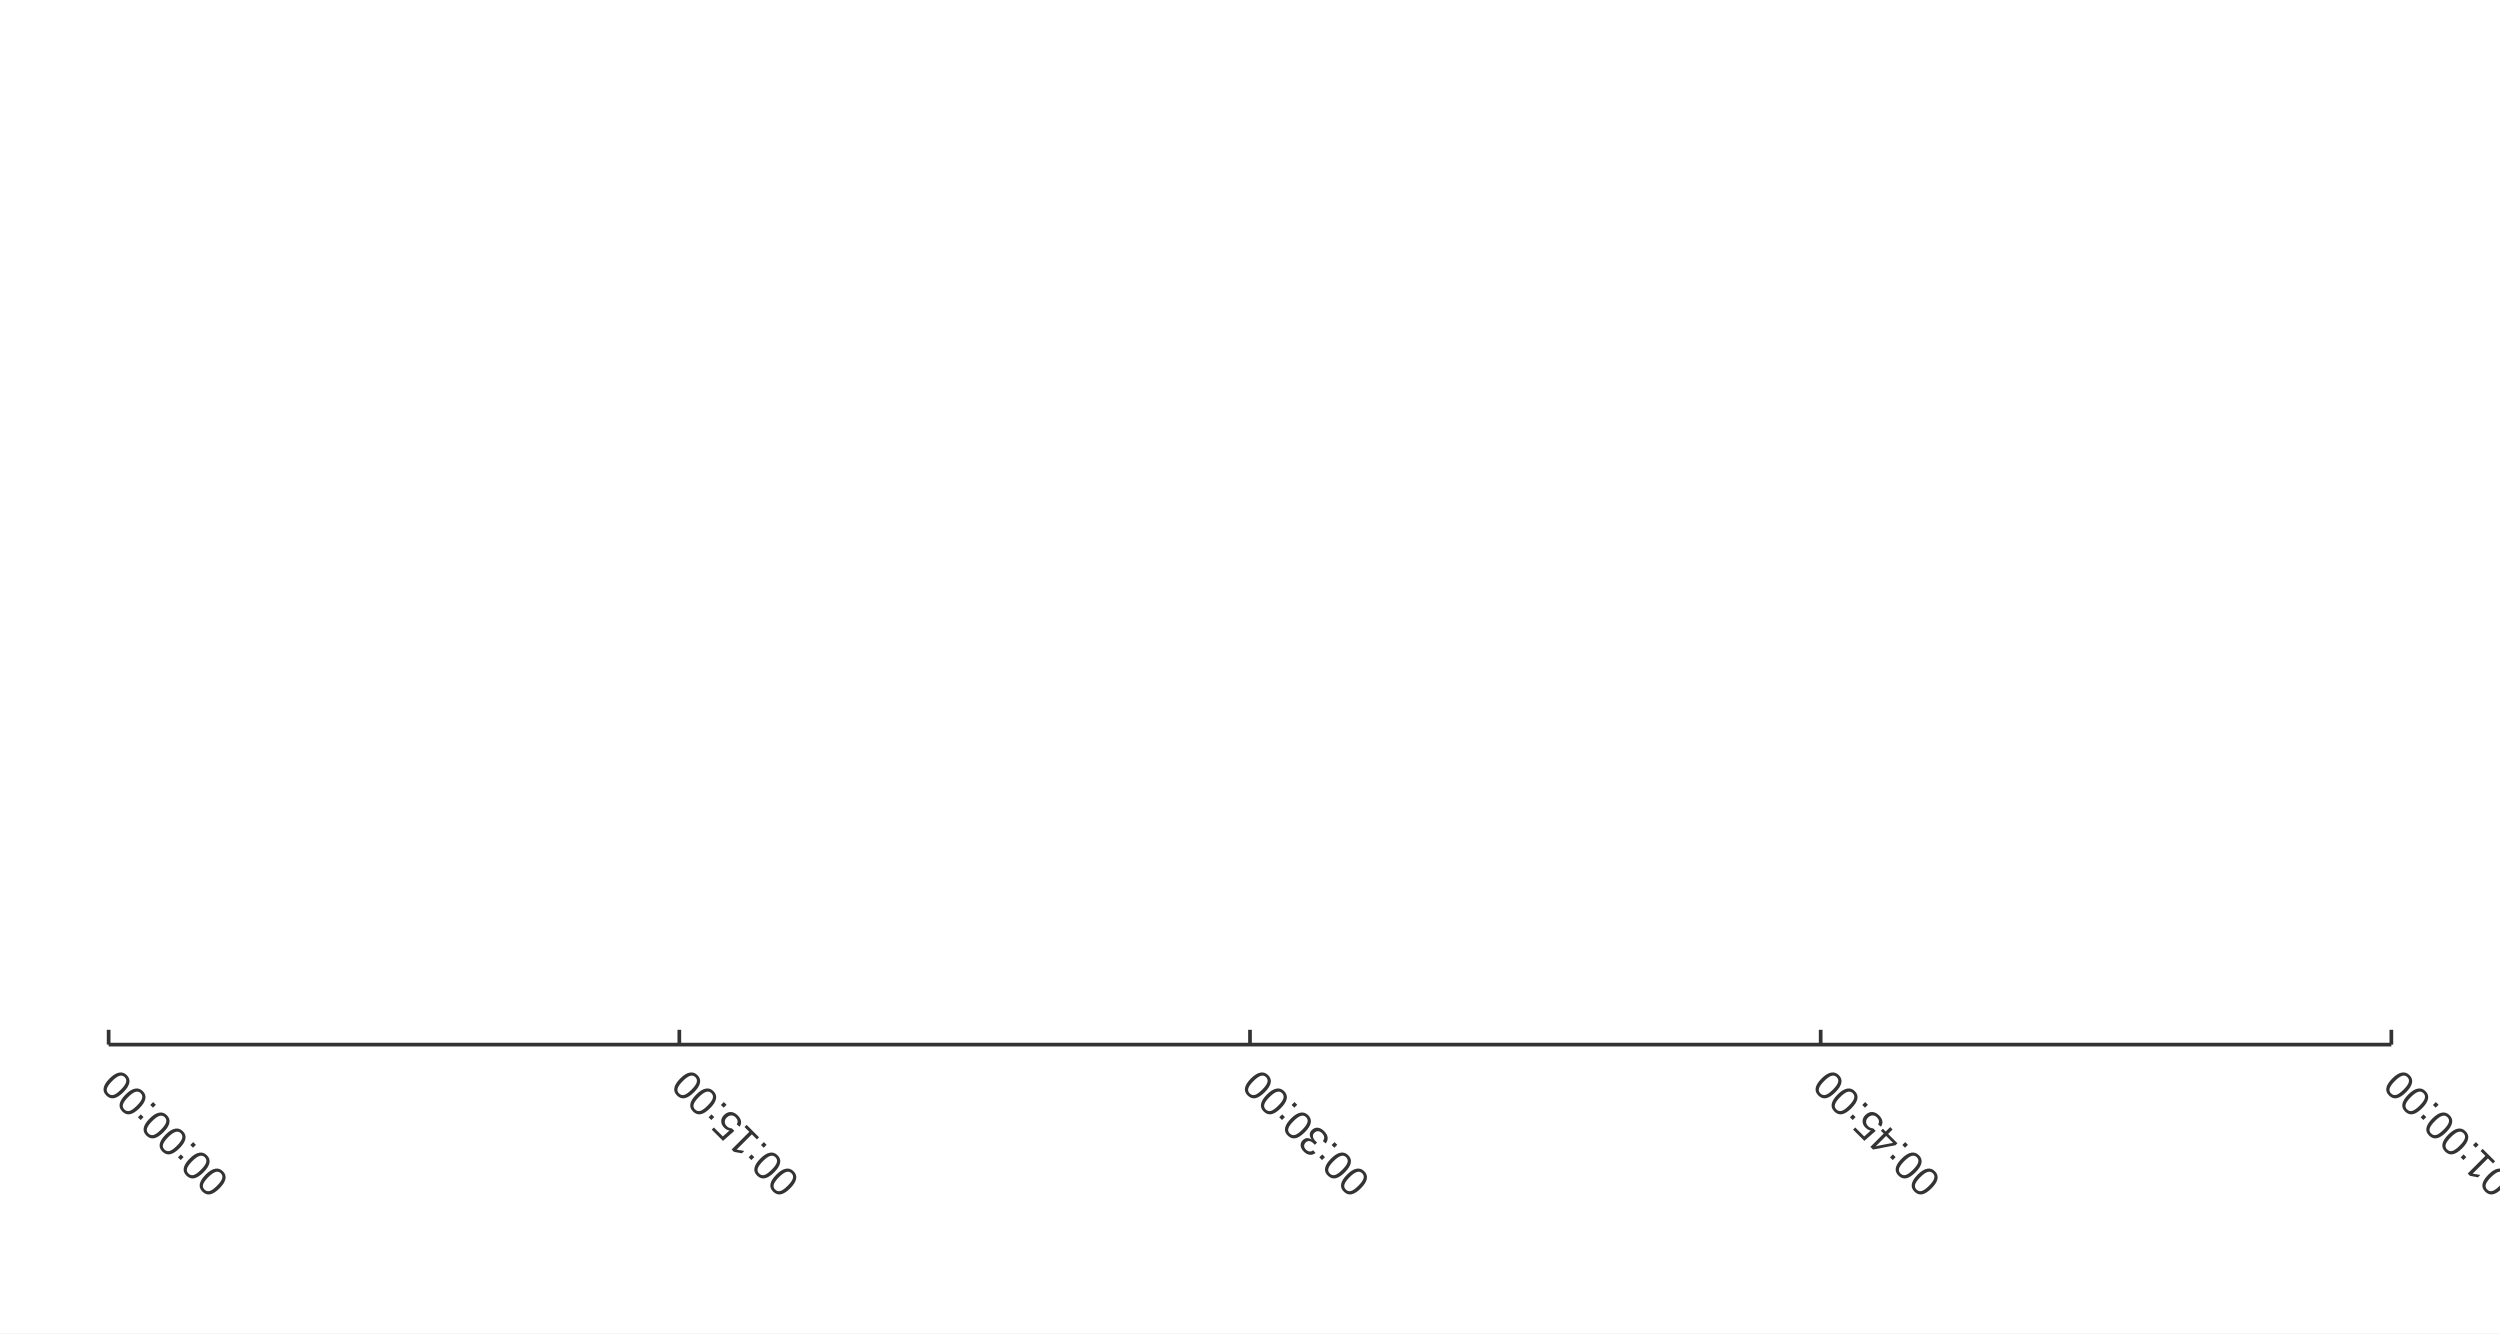
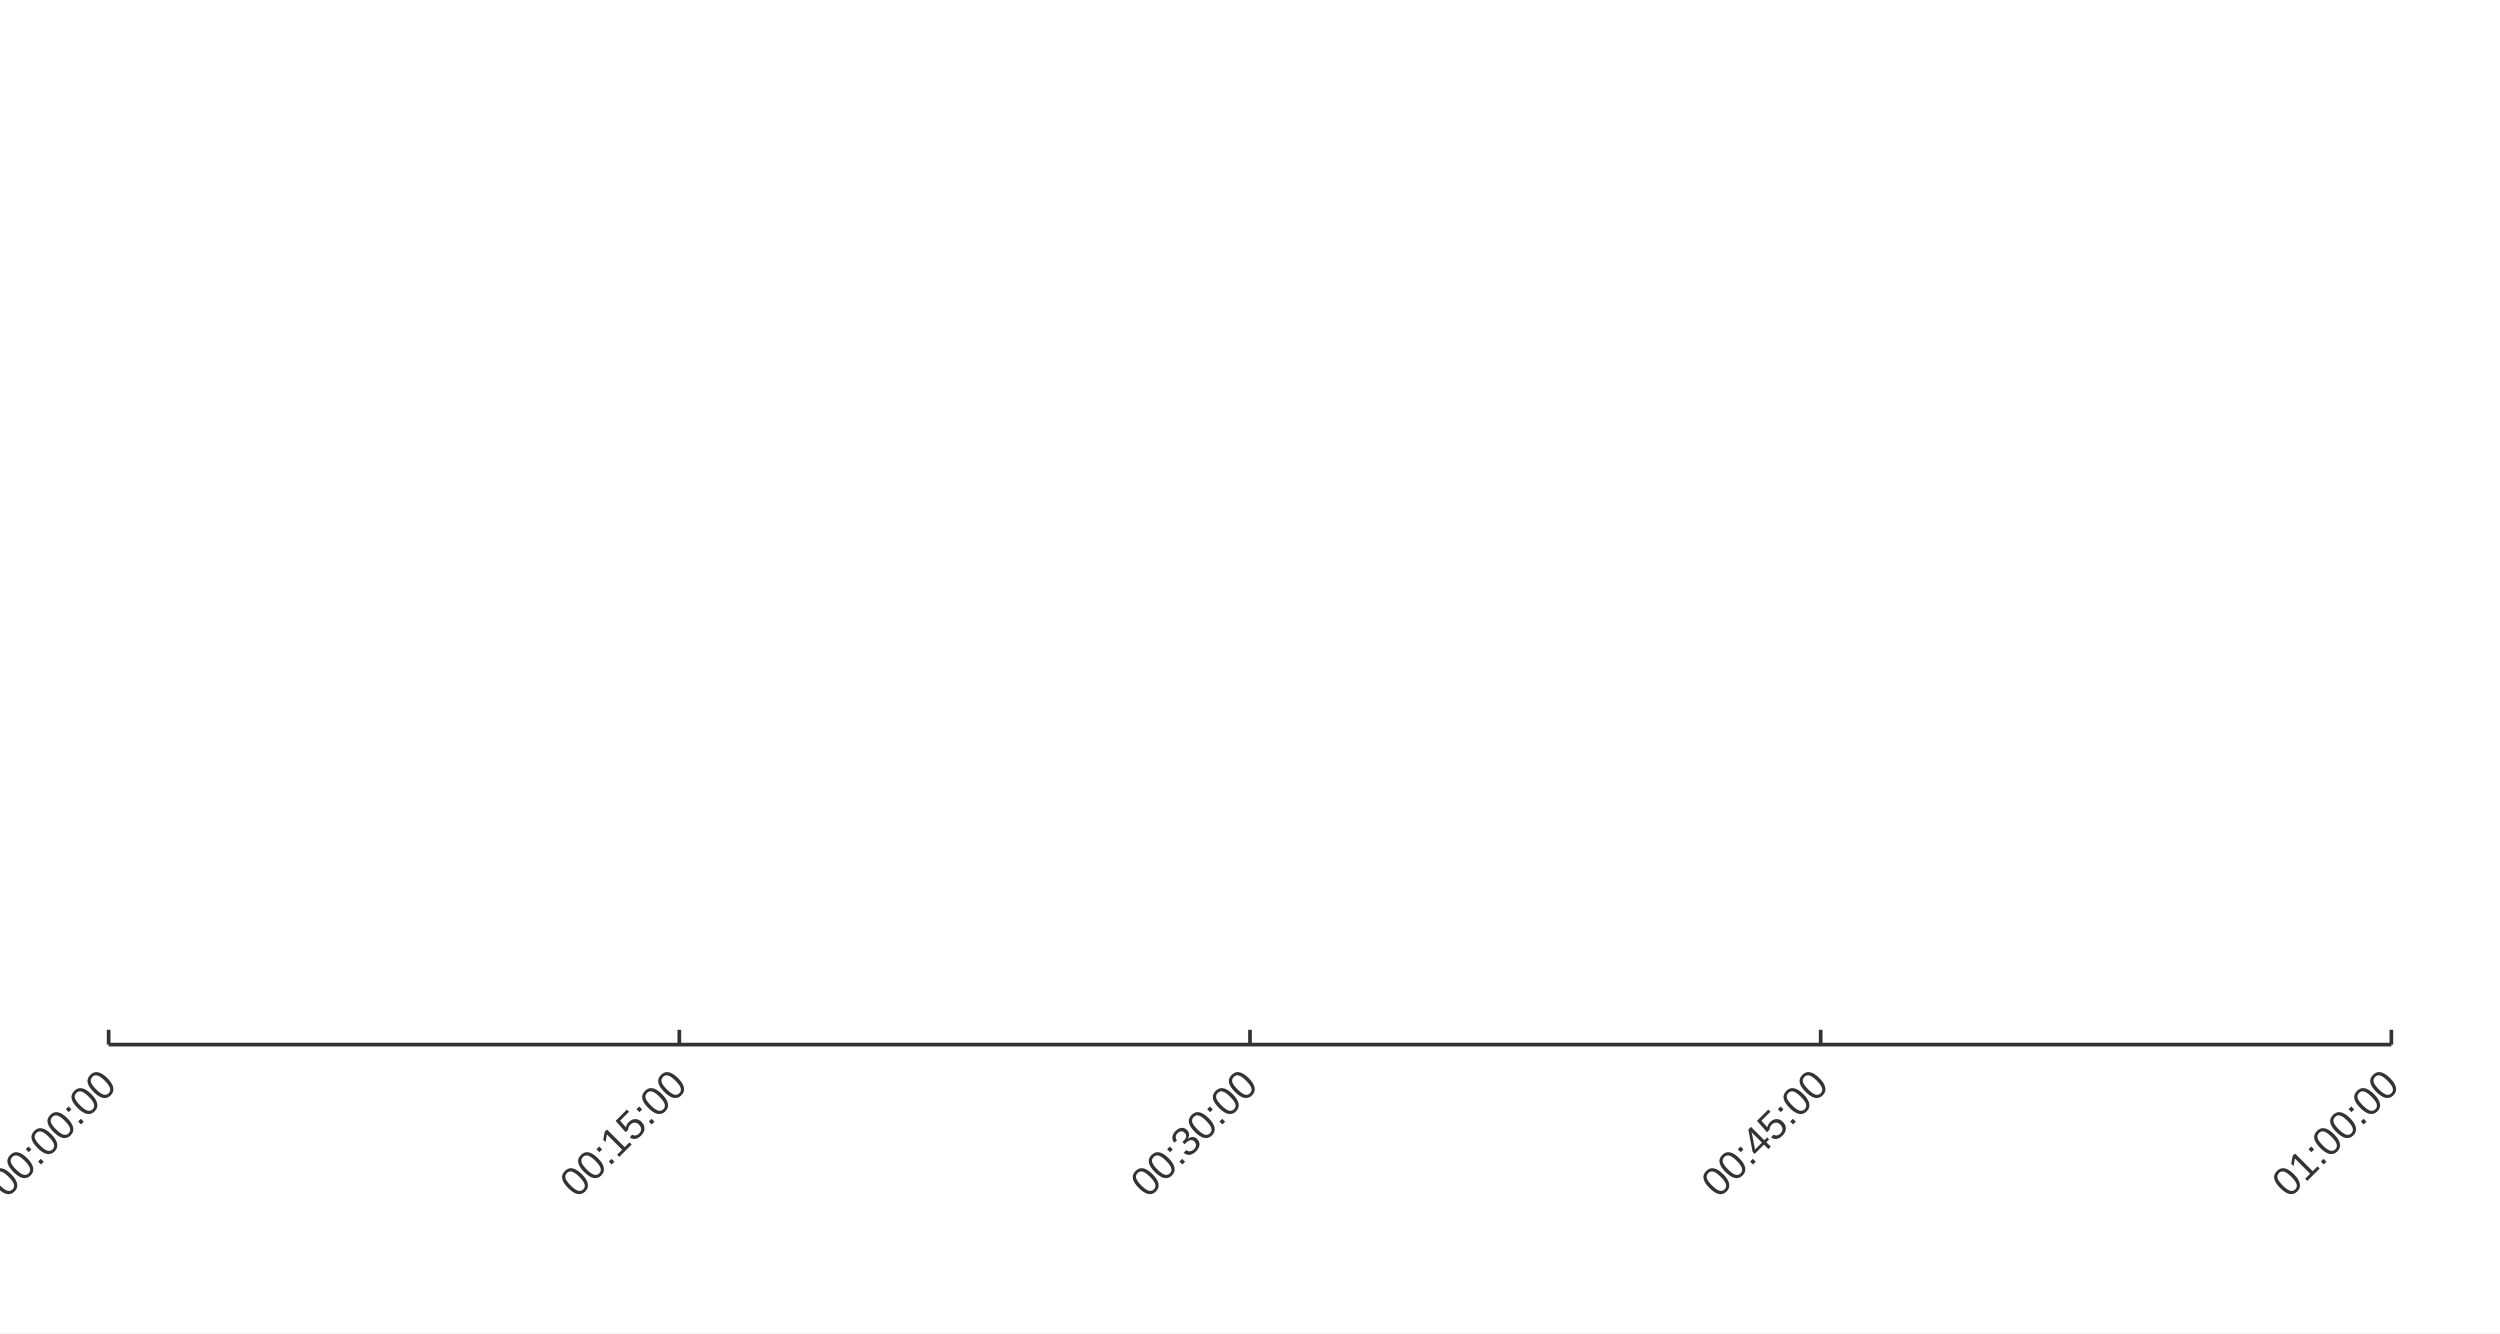
<svg xmlns="http://www.w3.org/2000/svg" width="900" height="480" viewBox="0 0 900 480">
  <rect width="900" height="480" fill="#ffffff" />
  <path stroke-width="1.333" stroke="#333333" fill="none" d="M39.111 376.056 L860.889 376.056 " />
  <path stroke-width="1.333" stroke="#333333" fill="none" d="M39.111 376.056 L39.111 370.723 " />
  <path stroke-width="1.333" stroke="#333333" fill="none" d="M244.556 376.056 L244.556 370.723 " />
  <path stroke-width="1.333" stroke="#333333" fill="none" d="M450 376.056 L450 370.723 " />
  <path stroke-width="1.333" stroke="#333333" fill="none" d="M655.444 376.056 L655.444 370.723 " />
  <path stroke-width="1.333" stroke="#333333" fill="none" d="M860.889 376.056 L860.889 370.723 " />
-   <text x="-17.983" y="392.79" fill="#333333" font-size="14.667" font-family="Arial,Helvetica,'Helvetica Neue',sans-serif" transform="rotate(225 39.1111 387.79)">00:00:00</text>
-   <text x="187.462" y="392.79" fill="#333333" font-size="14.667" font-family="Arial,Helvetica,'Helvetica Neue',sans-serif" transform="rotate(225 244.556 387.79)">00:15:00</text>
-   <text x="392.906" y="392.79" fill="#333333" font-size="14.667" font-family="Arial,Helvetica,'Helvetica Neue',sans-serif" transform="rotate(225 450 387.79)">00:30:00</text>
-   <text x="598.351" y="392.79" fill="#333333" font-size="14.667" font-family="Arial,Helvetica,'Helvetica Neue',sans-serif" transform="rotate(225 655.444 387.79)">00:45:00</text>
-   <text x="803.795" y="392.79" fill="#333333" font-size="14.667" font-family="Arial,Helvetica,'Helvetica Neue',sans-serif" transform="rotate(225 860.889 387.79)">01:00:00</text>
+   <text x="-17.983" y="392.79" fill="#333333" font-size="14.667" font-family="Arial,Helvetica,'Helvetica Neue',sans-serif" transform="rotate(-45 39.1111 387.79)">00:00:00</text>
+   <text x="187.462" y="392.79" fill="#333333" font-size="14.667" font-family="Arial,Helvetica,'Helvetica Neue',sans-serif" transform="rotate(-45 244.556 387.79)">00:15:00</text>
+   <text x="392.906" y="392.79" fill="#333333" font-size="14.667" font-family="Arial,Helvetica,'Helvetica Neue',sans-serif" transform="rotate(-45 450 387.79)">00:30:00</text>
+   <text x="598.351" y="392.79" fill="#333333" font-size="14.667" font-family="Arial,Helvetica,'Helvetica Neue',sans-serif" transform="rotate(-45 655.444 387.79)">00:45:00</text>
+   <text x="803.795" y="392.79" fill="#333333" font-size="14.667" font-family="Arial,Helvetica,'Helvetica Neue',sans-serif" transform="rotate(-45 860.889 387.79)">01:00:00</text>
</svg>
